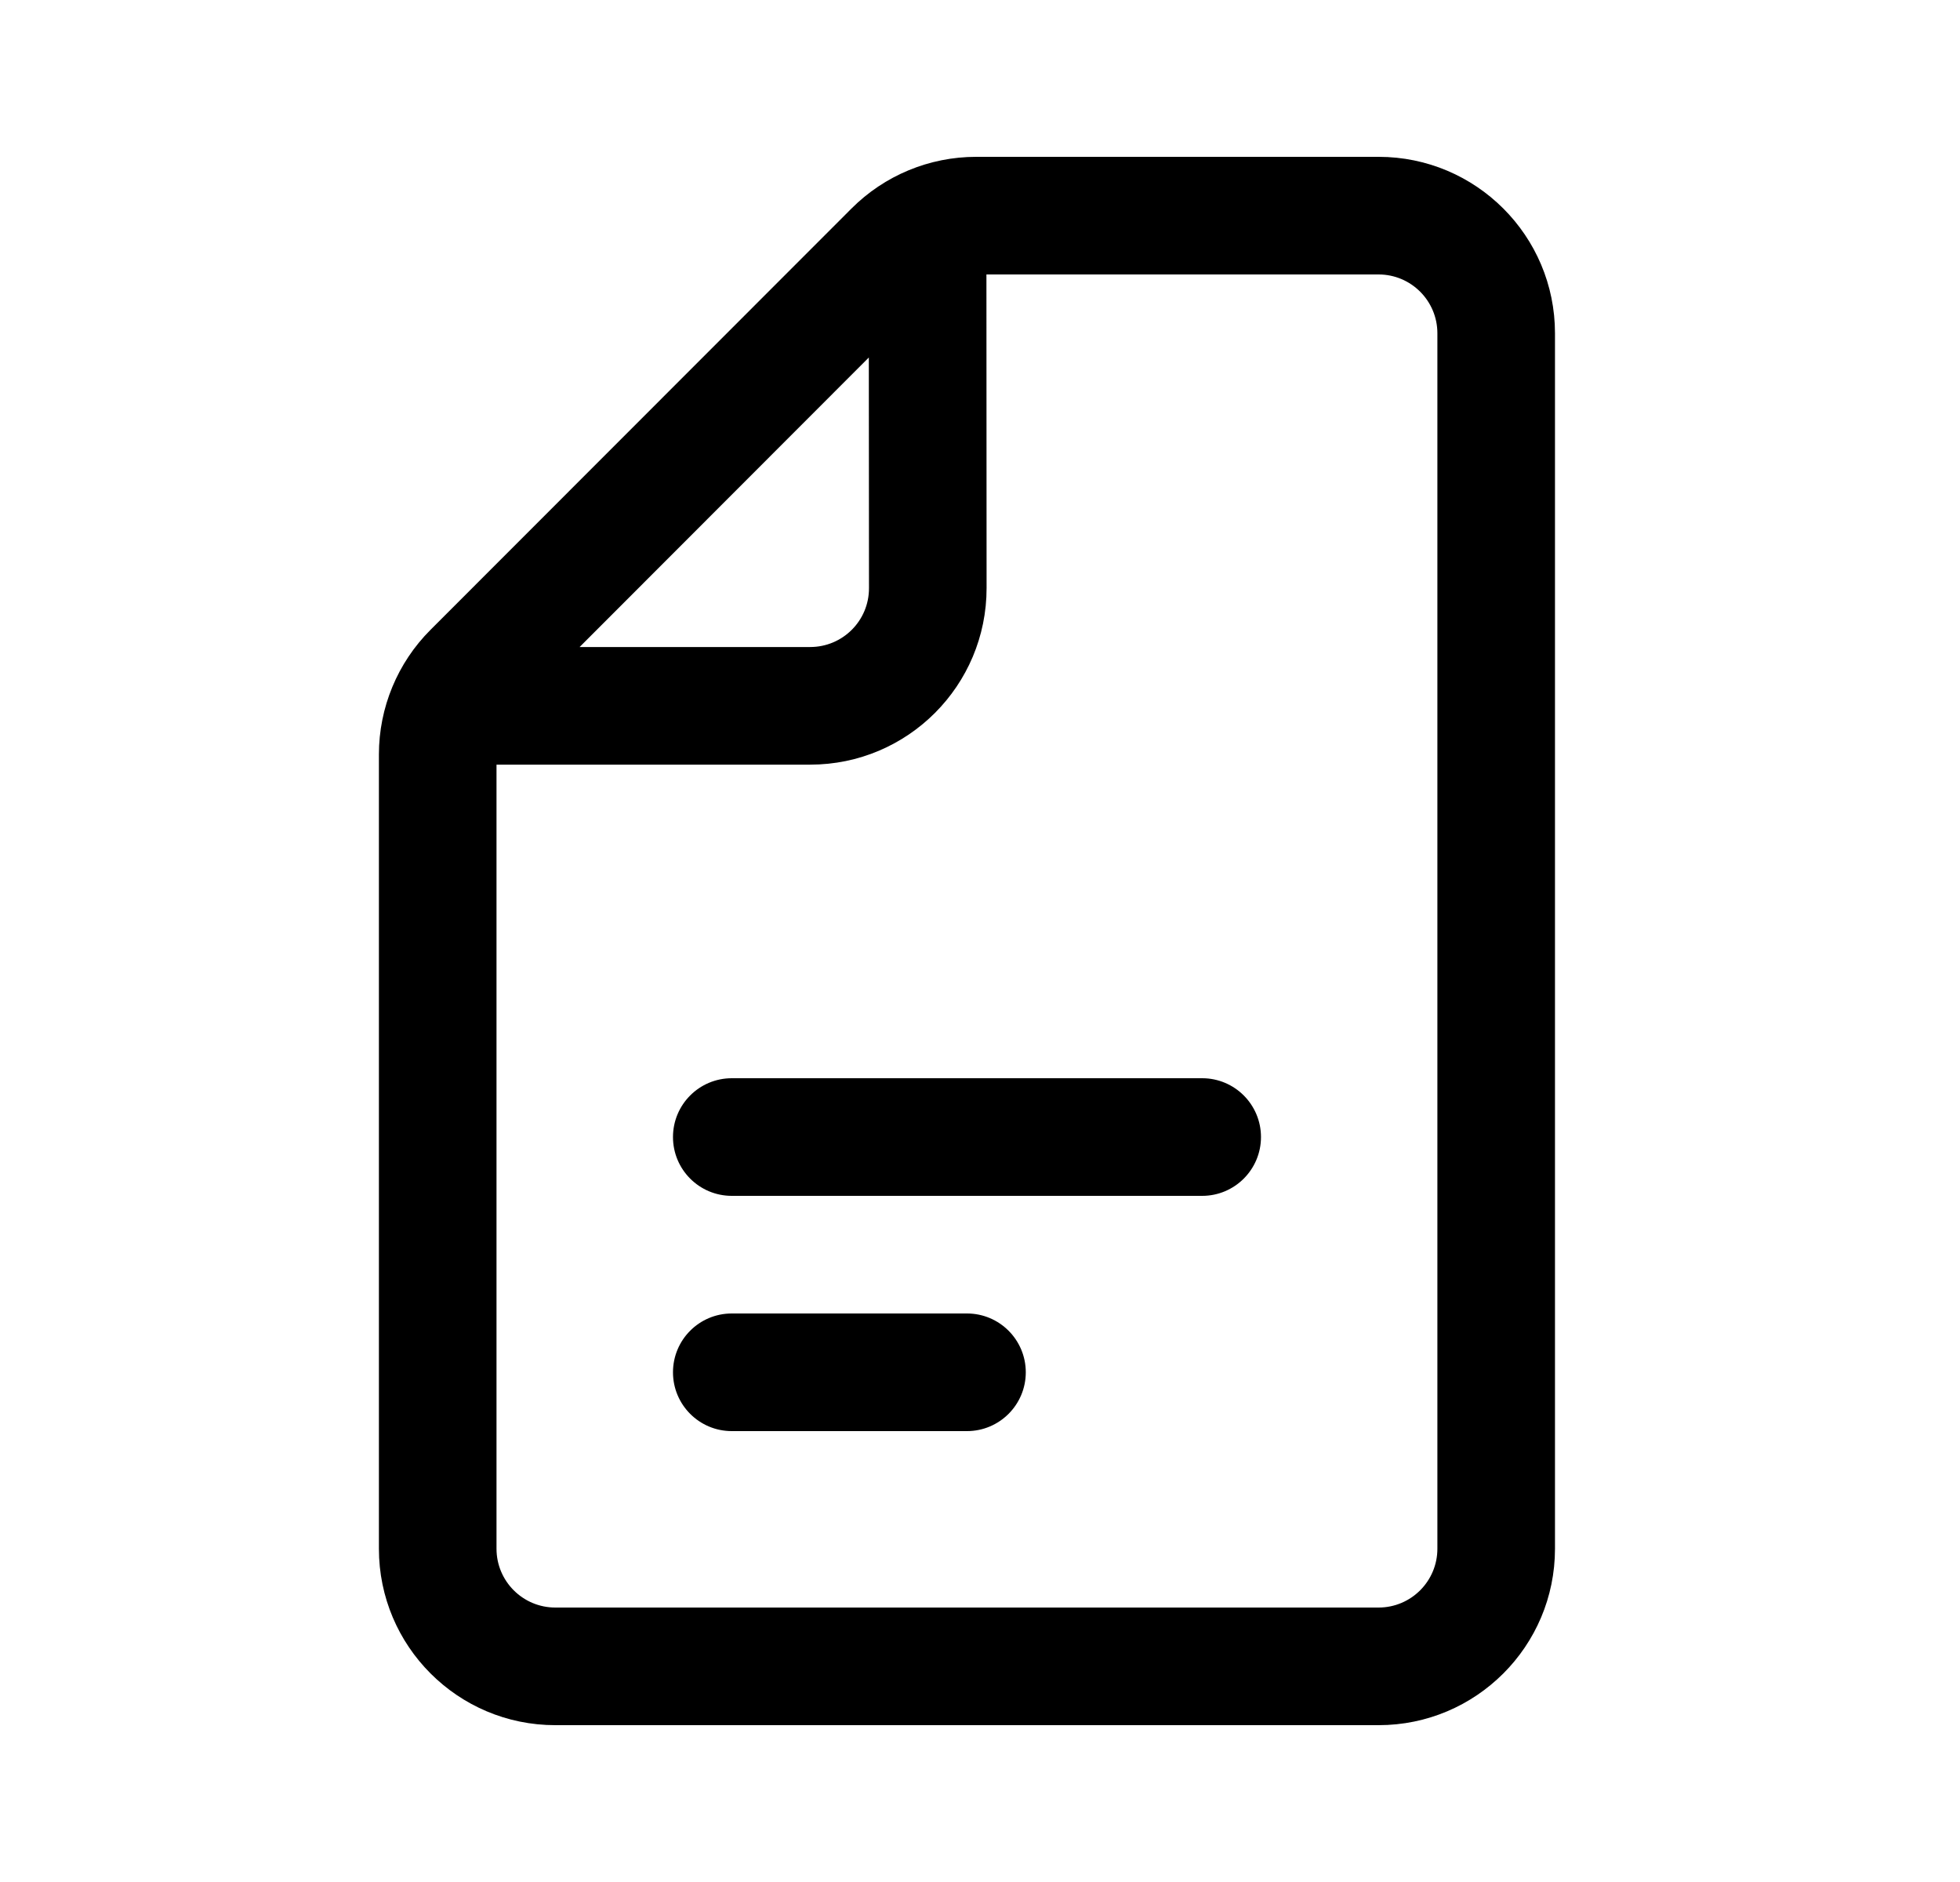
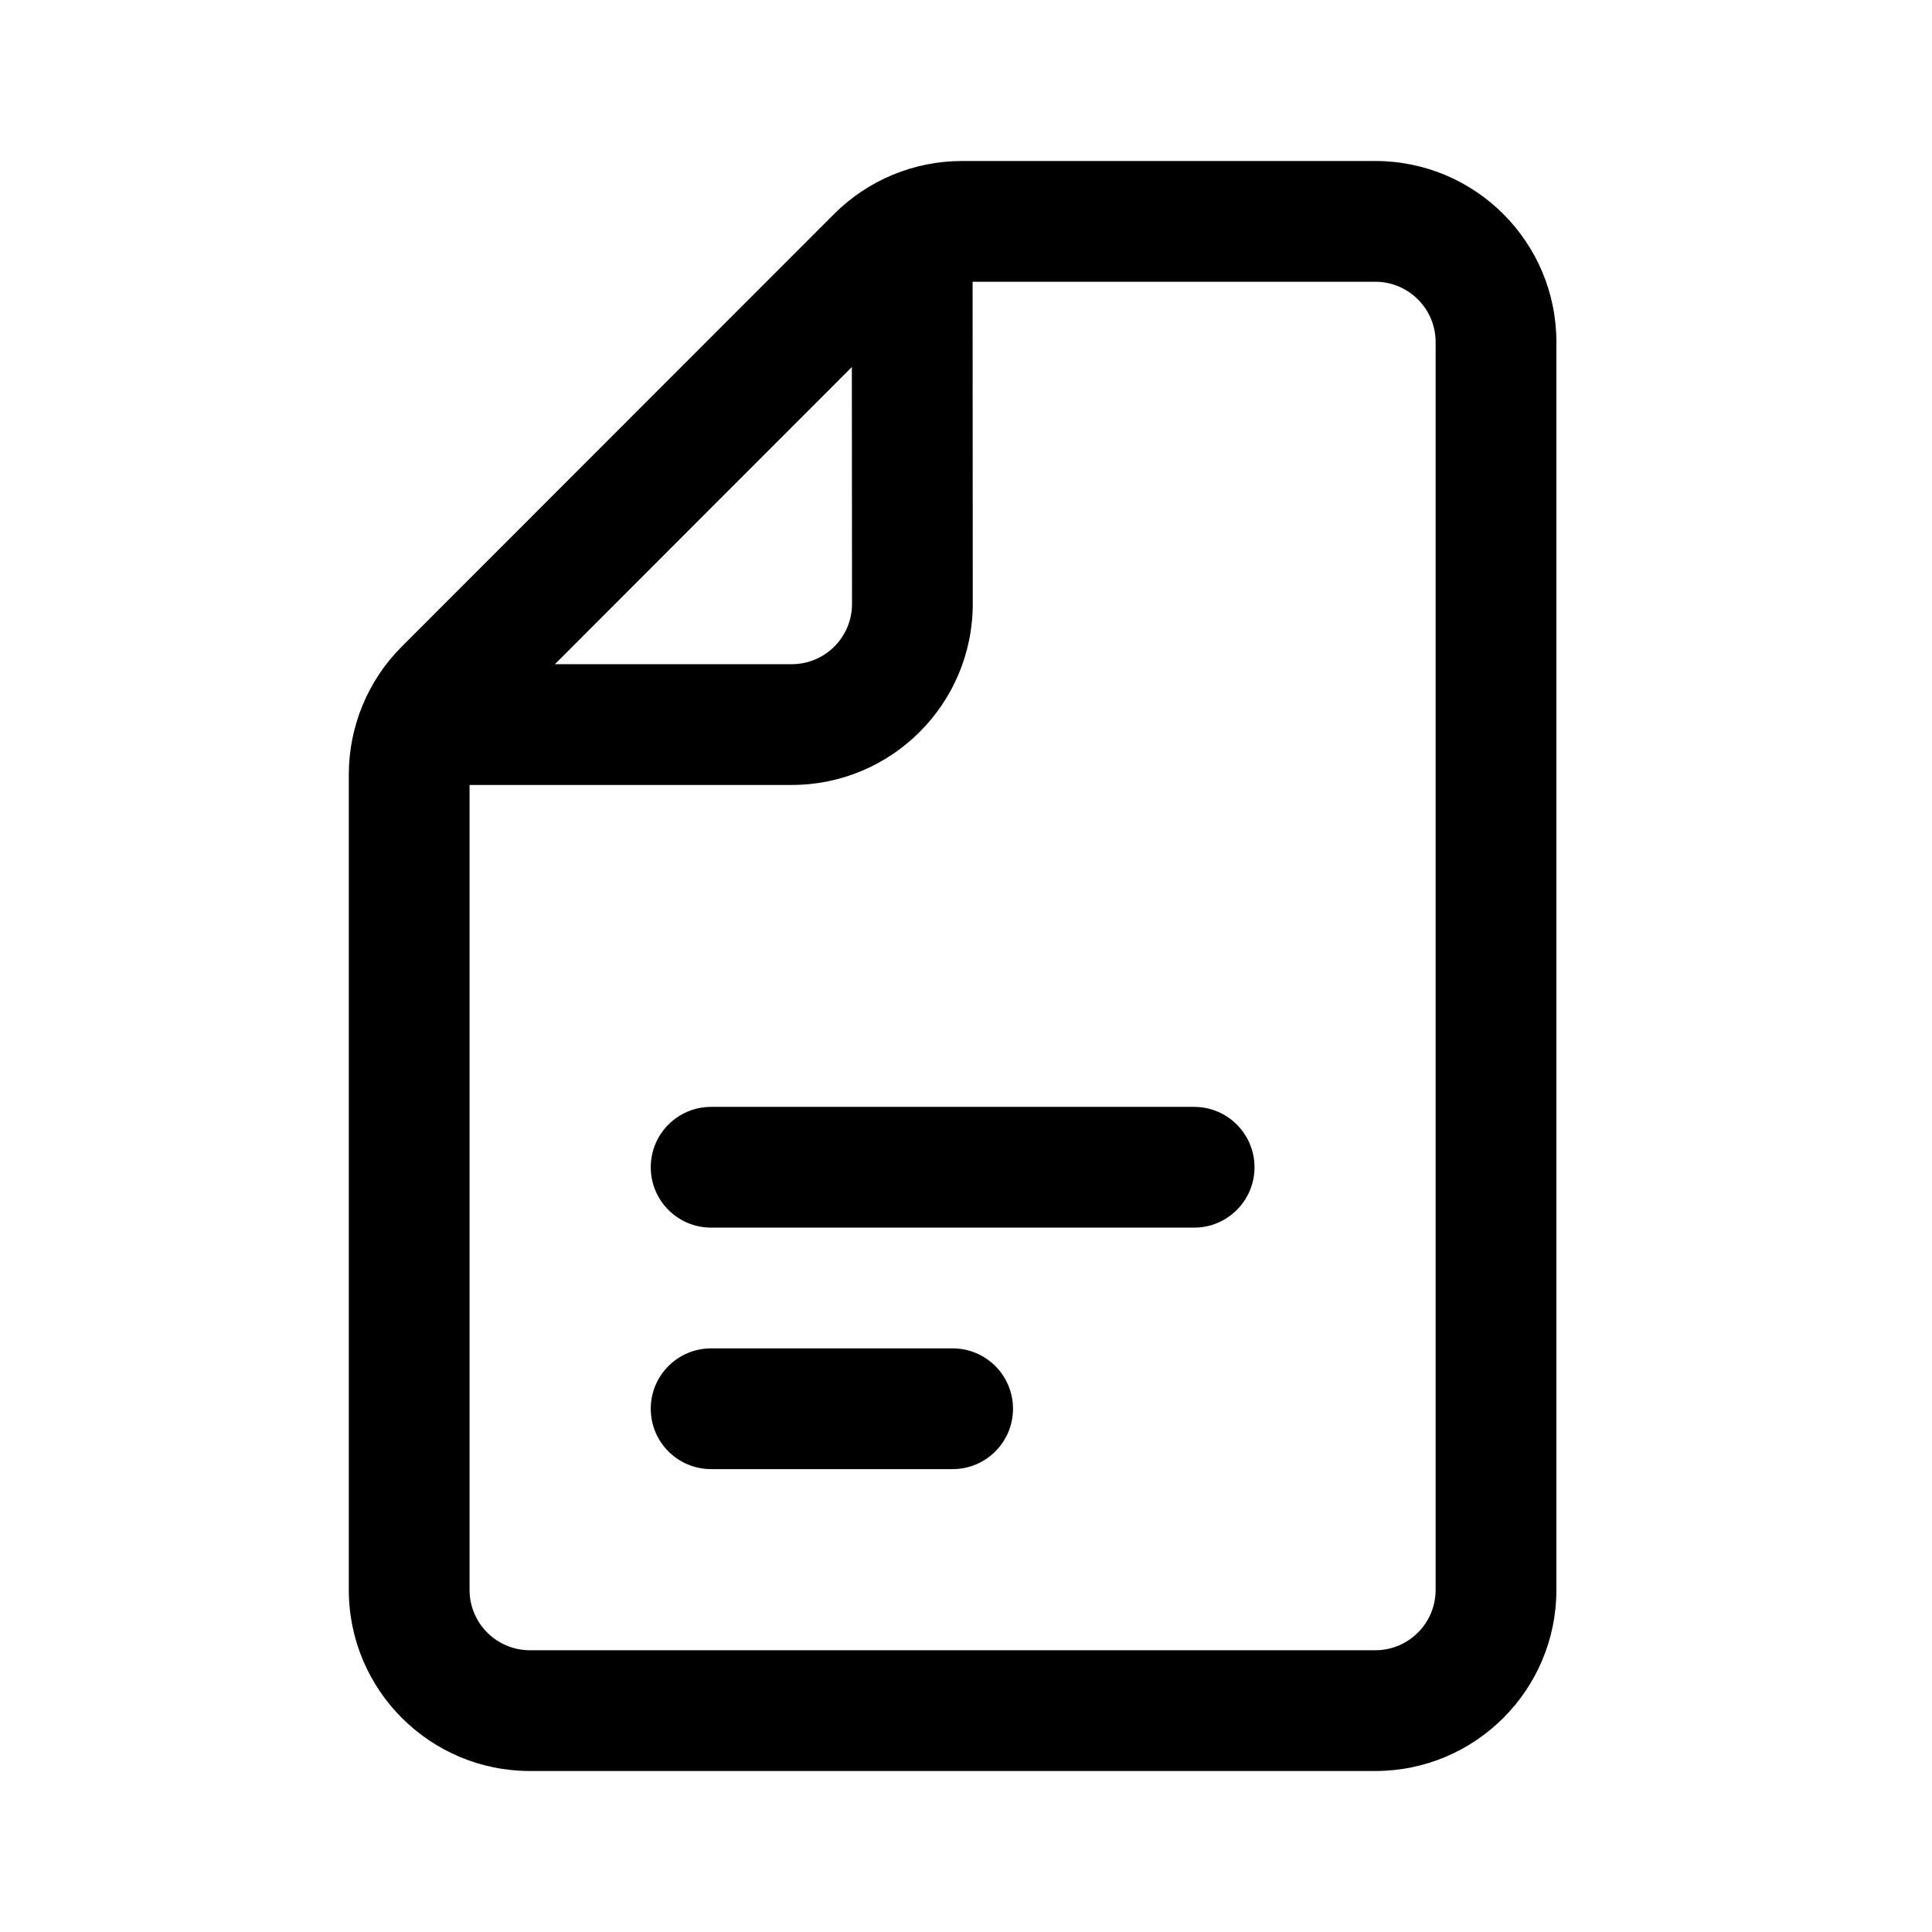
- <svg xmlns="http://www.w3.org/2000/svg" class="fill-current" width="25" height="24" viewBox="0 0 25 24" fill="none">
-   <path fill-rule="evenodd" clip-rule="evenodd" d="M19.834 19.75C19.834 20.993 18.826 22 17.584 22H7.083C5.841 22 4.833 20.993 4.833 19.75V9.621C4.833 9.025 5.07 8.452 5.492 8.031L10.86 2.66C11.282 2.237 11.854 2 12.451 2H17.584C18.826 2 19.834 3.007 19.834 4.25V19.75ZM17.584 20.5C17.998 20.5 18.334 20.164 18.334 19.75V4.25C18.334 3.836 17.998 3.5 17.584 3.5H12.582L12.584 7.499C12.585 8.742 11.578 9.751 10.334 9.751H6.333V19.75C6.333 20.164 6.669 20.5 7.083 20.5H17.584ZM7.393 8.251L11.082 4.559L11.084 7.5C11.085 7.915 10.749 8.251 10.334 8.251H7.393ZM8.584 14.5C8.584 14.086 8.919 13.75 9.334 13.75H15.334C15.748 13.75 16.084 14.086 16.084 14.5C16.084 14.914 15.748 15.25 15.334 15.25H9.334C8.919 15.25 8.584 14.914 8.584 14.5ZM8.584 17.5C8.584 17.086 8.919 16.75 9.334 16.75H12.334C12.748 16.75 13.084 17.086 13.084 17.5C13.084 17.914 12.748 18.25 12.334 18.25H9.334C8.919 18.25 8.584 17.914 8.584 17.5Z" fill="currentColor" />
+ <svg xmlns="http://www.w3.org/2000/svg" class="fill-current" width="24" height="24" viewBox="0 0 24 24" fill="none">
+   <g transform="translate(-0.5 0)">
+     <path fill-rule="evenodd" clip-rule="evenodd" d="M19.834 19.75C19.834 20.993 18.826 22 17.584 22H7.083C5.841 22 4.833 20.993 4.833 19.75V9.621C4.833 9.025 5.07 8.452 5.492 8.031L10.86 2.66C11.282 2.237 11.854 2 12.451 2H17.584C18.826 2 19.834 3.007 19.834 4.25V19.75ZM17.584 20.5C17.998 20.5 18.334 20.164 18.334 19.75V4.25C18.334 3.836 17.998 3.5 17.584 3.5H12.582L12.584 7.499C12.585 8.742 11.578 9.751 10.334 9.751H6.333V19.75C6.333 20.164 6.669 20.5 7.083 20.5H17.584ZM7.393 8.251L11.082 4.559L11.084 7.5C11.085 7.915 10.749 8.251 10.334 8.251H7.393ZM8.584 14.5C8.584 14.086 8.919 13.75 9.334 13.75H15.334C15.748 13.75 16.084 14.086 16.084 14.5C16.084 14.914 15.748 15.25 15.334 15.25H9.334C8.919 15.25 8.584 14.914 8.584 14.5ZM8.584 17.5C8.584 17.086 8.919 16.75 9.334 16.75H12.334C12.748 16.75 13.084 17.086 13.084 17.5C13.084 17.914 12.748 18.25 12.334 18.25H9.334C8.919 18.25 8.584 17.914 8.584 17.5Z" fill="currentColor" />
+   </g>
</svg>
